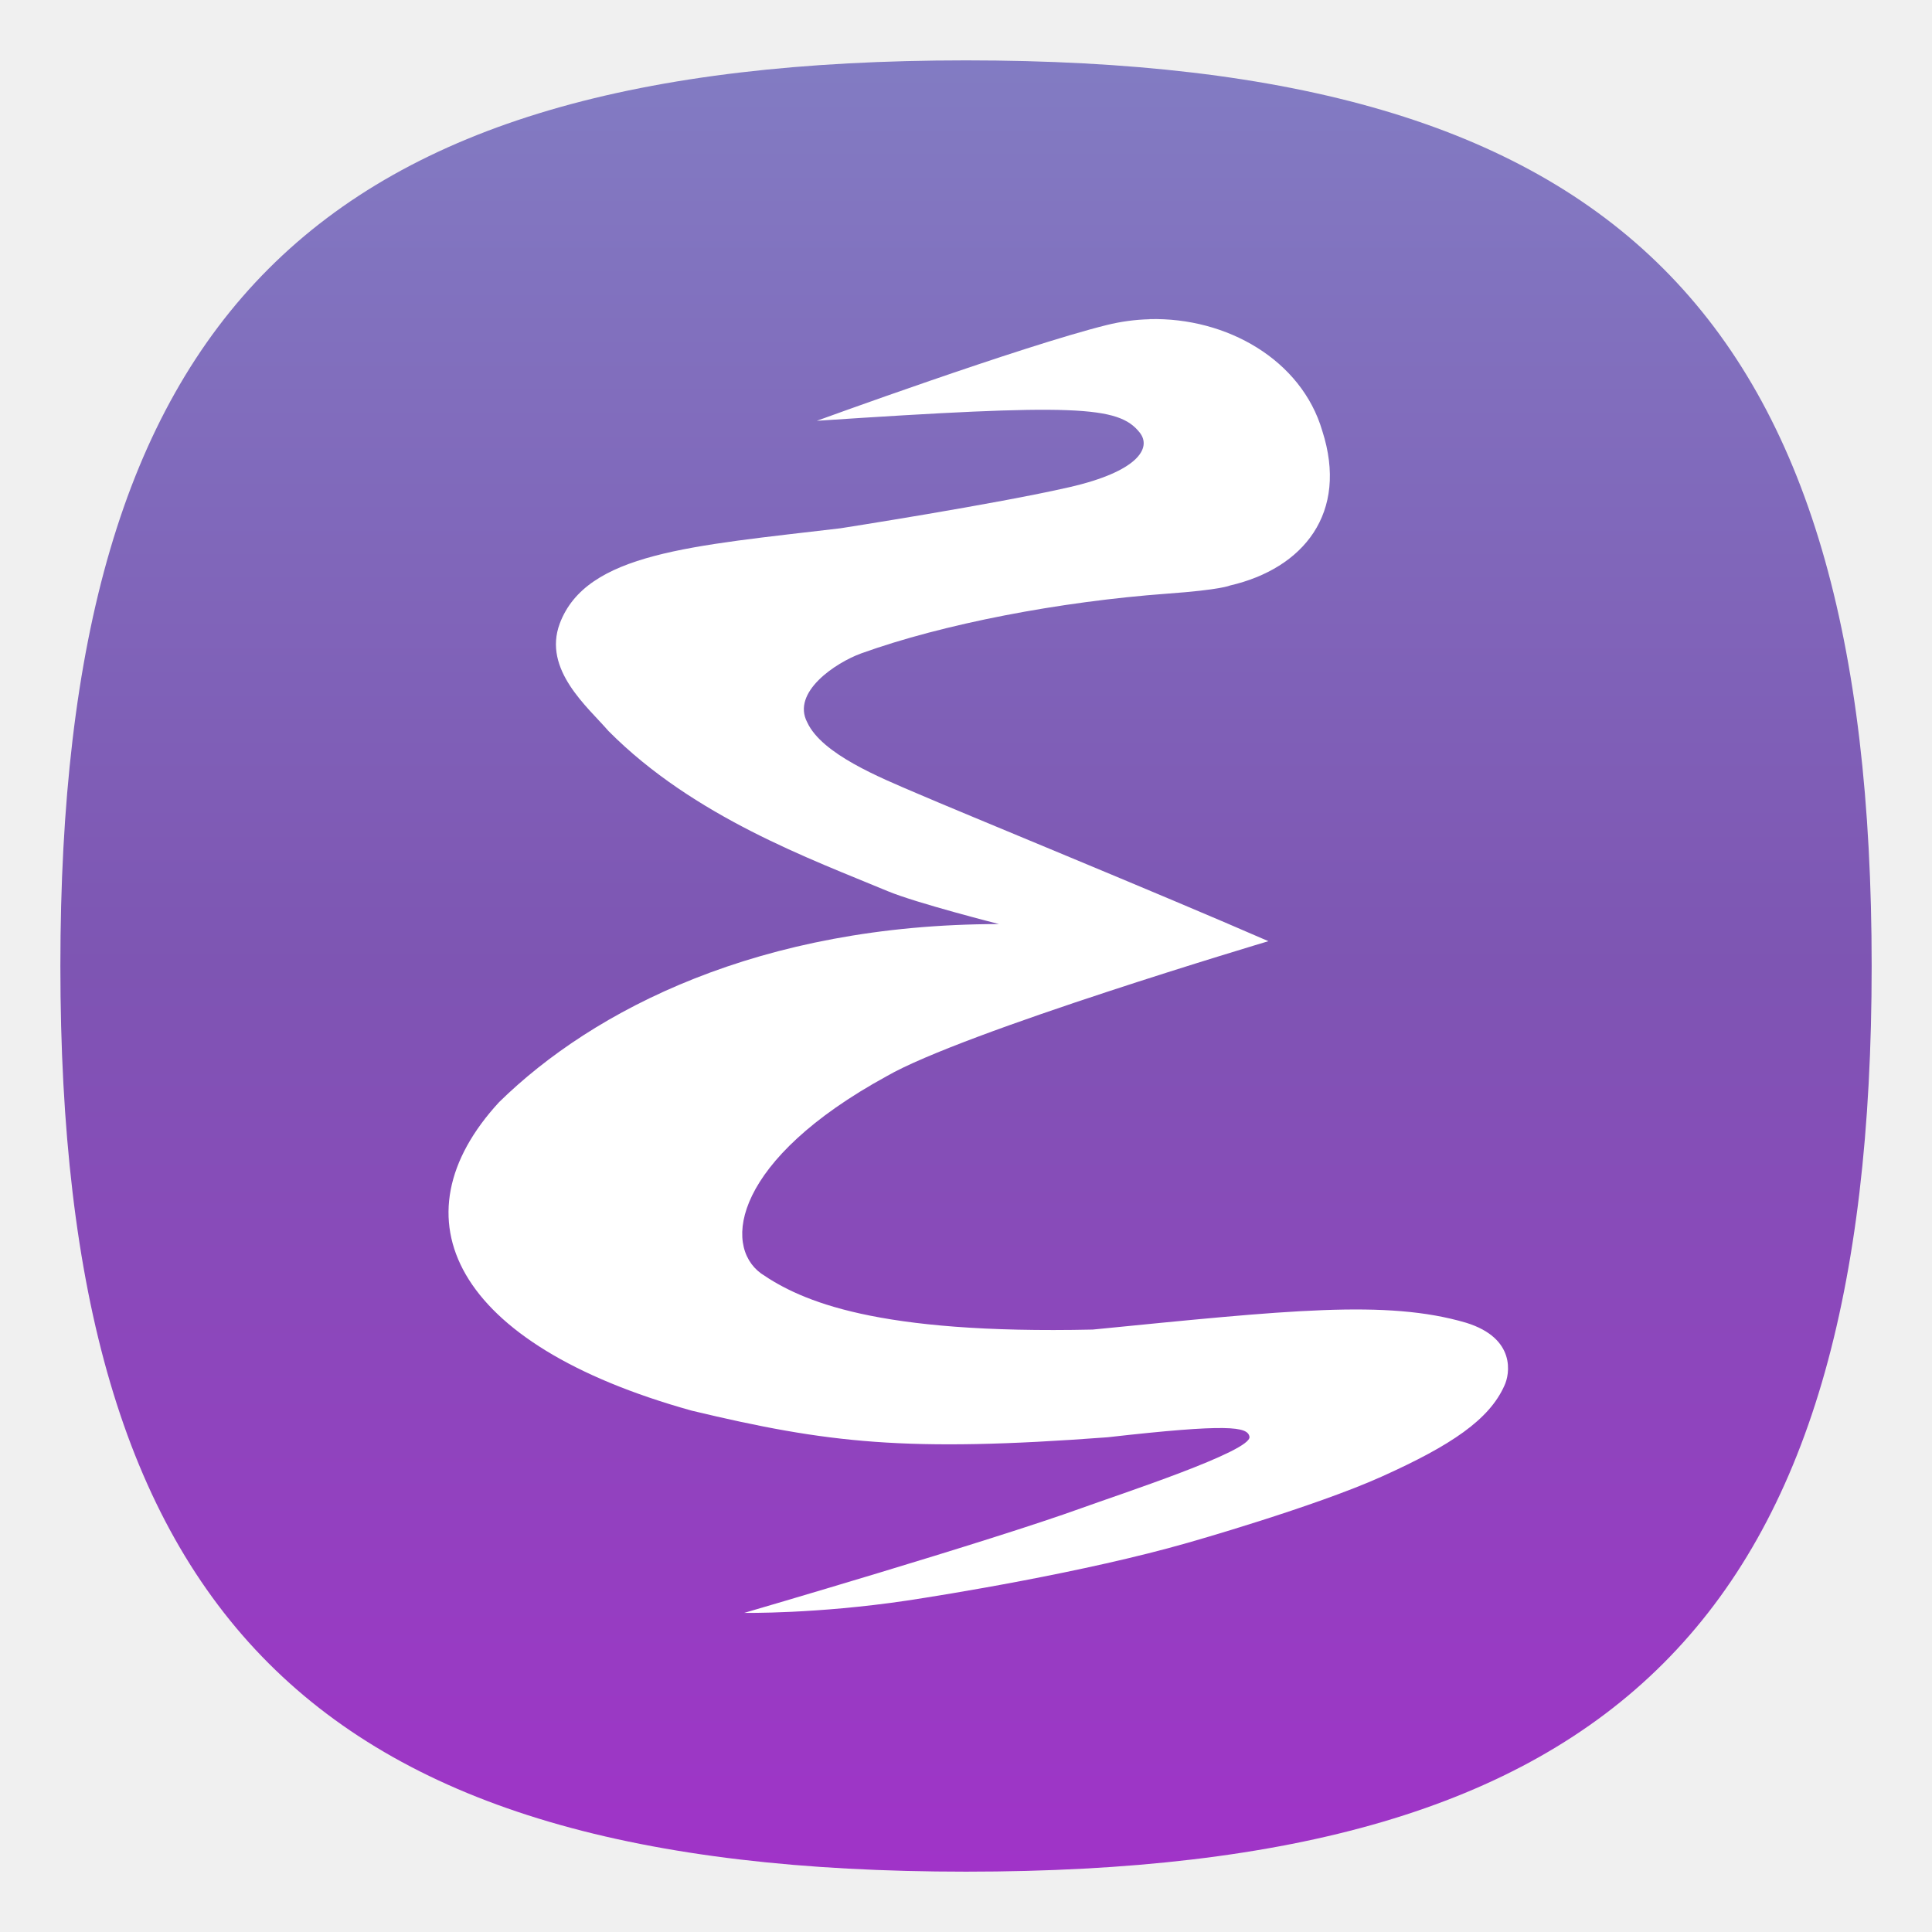
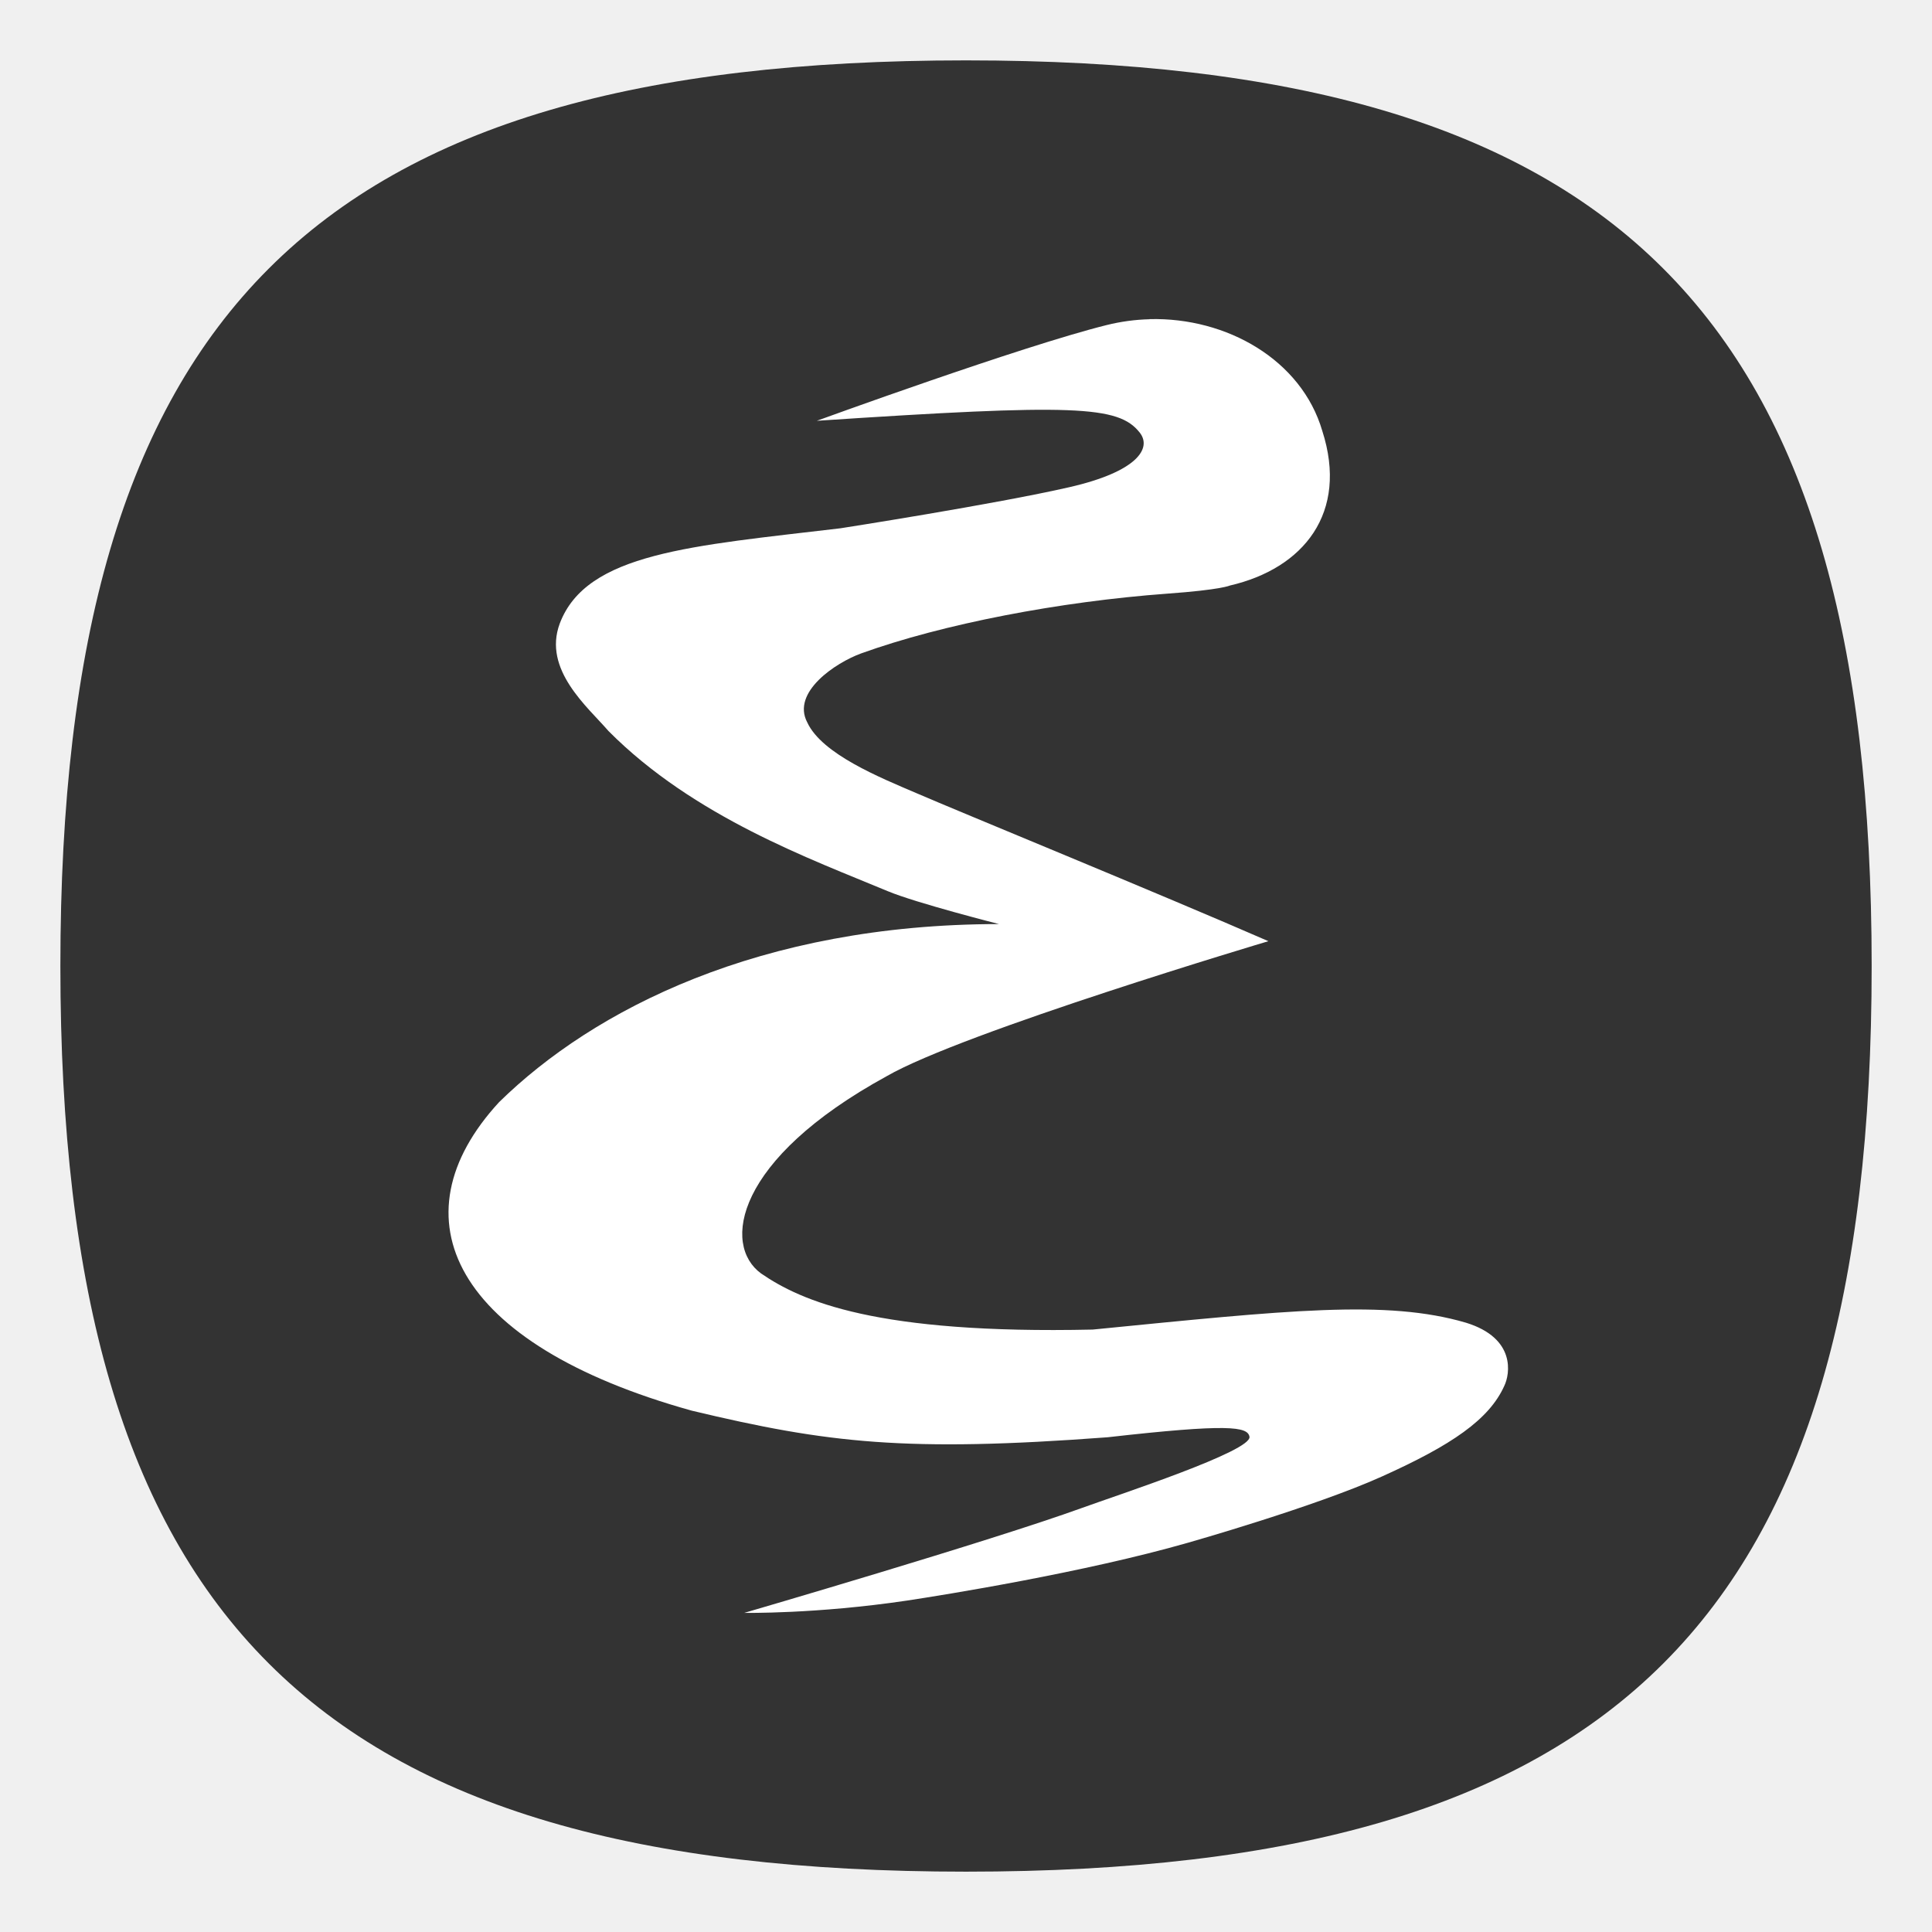
- <svg xmlns="http://www.w3.org/2000/svg" xmlns:xlink="http://www.w3.org/1999/xlink" width="64" height="64" viewBox="0 0 16.933 16.933" version="1.1" id="svg5">
-   <defs id="defs2">
-     <linearGradient id="linearGradient1084">
-       <stop style="stop-color:#8381c5;stop-opacity:1;" offset="0" id="stop1080" />
-       <stop style="stop-color:#7e55b3;stop-opacity:1" offset="0.5" id="stop1654" />
-       <stop style="stop-color:#a52ecb;stop-opacity:1" offset="1" id="stop1082" />
-     </linearGradient>
-     <linearGradient xlink:href="#linearGradient1084" id="linearGradient1086" x1="7.408" y1="6.7529299e-07" x2="7.408" y2="16.933" gradientUnits="userSpaceOnUse" gradientTransform="matrix(4.049494,0,0,4.049494,-2.285714,-2.285714)" />
-   </defs>
-   <path id="rect863" style="fill:url(#linearGradient1086);fill-opacity:1;stroke-width:1.071" d="M 32 2 C 10.4 2 2 10.4 2 32 C 2 53.6 10.4 62 32 62 C 53.6 62 62 53.6 62 32 C 62 10.4 53.6 2 32 2 z " transform="scale(0.2645833)" />
+ <svg xmlns="http://www.w3.org/2000/svg" width="64" height="64" viewBox="0 0 16.933 16.933" version="1.1" id="svg5">
+   <defs id="defs2" />
+   <path id="rect863" style="fill:#333333;fill-opacity:1;stroke-width:1.071" d="M 32 2 C 10.4 2 2 10.4 2 32 C 2 53.6 10.4 62 32 62 C 53.6 62 62 53.6 62 32 C 62 10.4 53.6 2 32 2 z " transform="scale(0.2645833)" />
  <path id="path44_12_" d="M 10.076,2.798 C 9.95,2.801 9.824,2.818 9.699,2.849 8.951,3.035 7.159,3.688 7.159,3.688 9.421,3.538 9.802,3.556 9.988,3.79 10.099,3.928 9.968,4.134 9.372,4.27 8.722,4.419 7.367,4.63 7.367,4.63 6.062,4.785 5.14,4.844 4.906,5.465 4.755,5.87 5.153,6.198 5.333,6.407 6.082,7.161 7.113,7.532 7.779,7.81 8.03,7.915 8.756,8.099 8.756,8.099 6.66,8.1 5.202,8.848 4.374,9.66 3.443,10.671 3.967,11.781 6.064,12.364 c 1.192,0.285 1.877,0.365 3.643,0.233 1.058,-0.12 1.228,-0.094 1.244,-0.005 0.024,0.126 -1.148,0.508 -1.467,0.624 -0.812,0.294 -2.951,0.917 -2.961,0.92 0,0 0.628,0.011 1.428,-0.108 0.324,-0.049 1.552,-0.246 2.462,-0.507 0,0 1.11,-0.315 1.696,-0.579 0.614,-0.276 0.943,-0.5 1.076,-0.797 0.048,-0.1 0.105,-0.416 -0.336,-0.552 -0.698,-0.205 -1.561,-0.109 -3.272,0.06 C 7.678,11.695 7.024,11.404 6.67,11.161 6.329,10.912 6.437,10.163 7.77,9.433 8.439,9.046 11.117,8.249 11.117,8.249 10.166,7.834 8.397,7.11 8.033,6.952 7.713,6.815 7.203,6.609 7.075,6.331 6.935,6.066 7.325,5.808 7.547,5.727 8.265,5.468 9.29,5.272 10.231,5.203 c 0.473,-0.034 0.548,-0.071 0.548,-0.071 0.645,-0.149 1.042,-0.636 0.81,-1.356 -0.182,-0.621 -0.836,-0.996 -1.514,-0.979 z" style="fill:#ffffff;fill-opacity:1;stroke-width:0.354" />
</svg>
